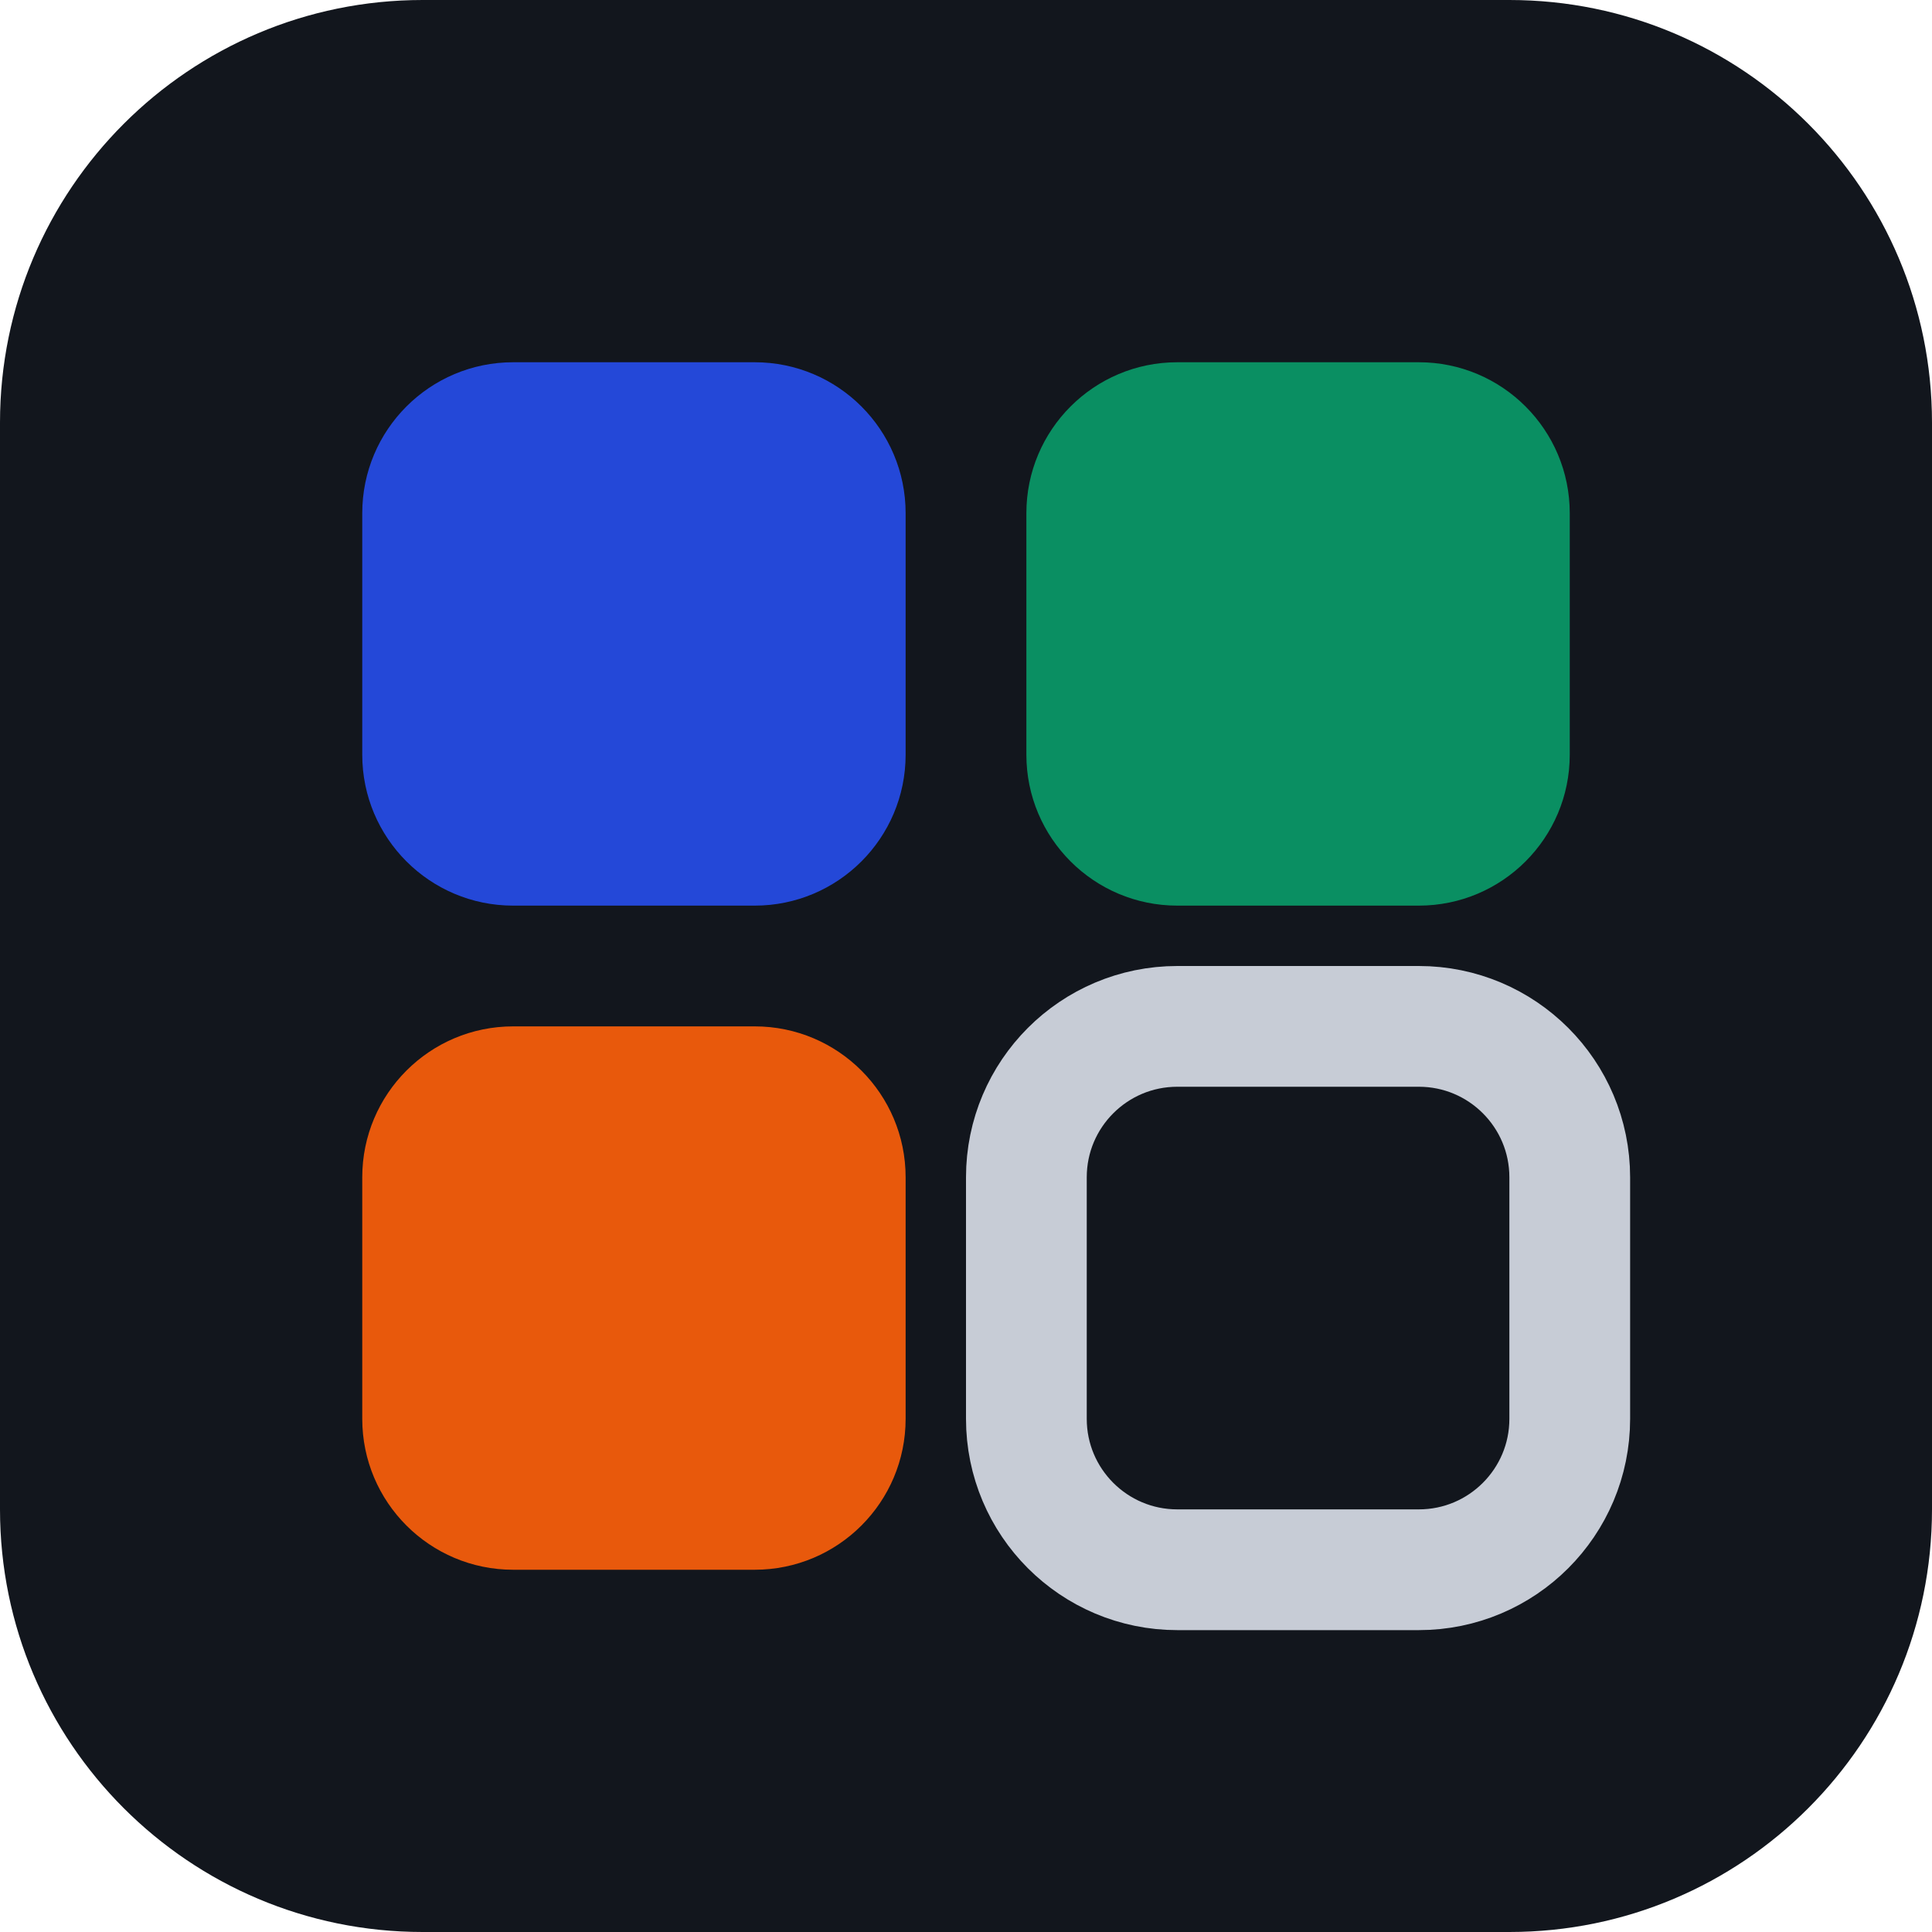
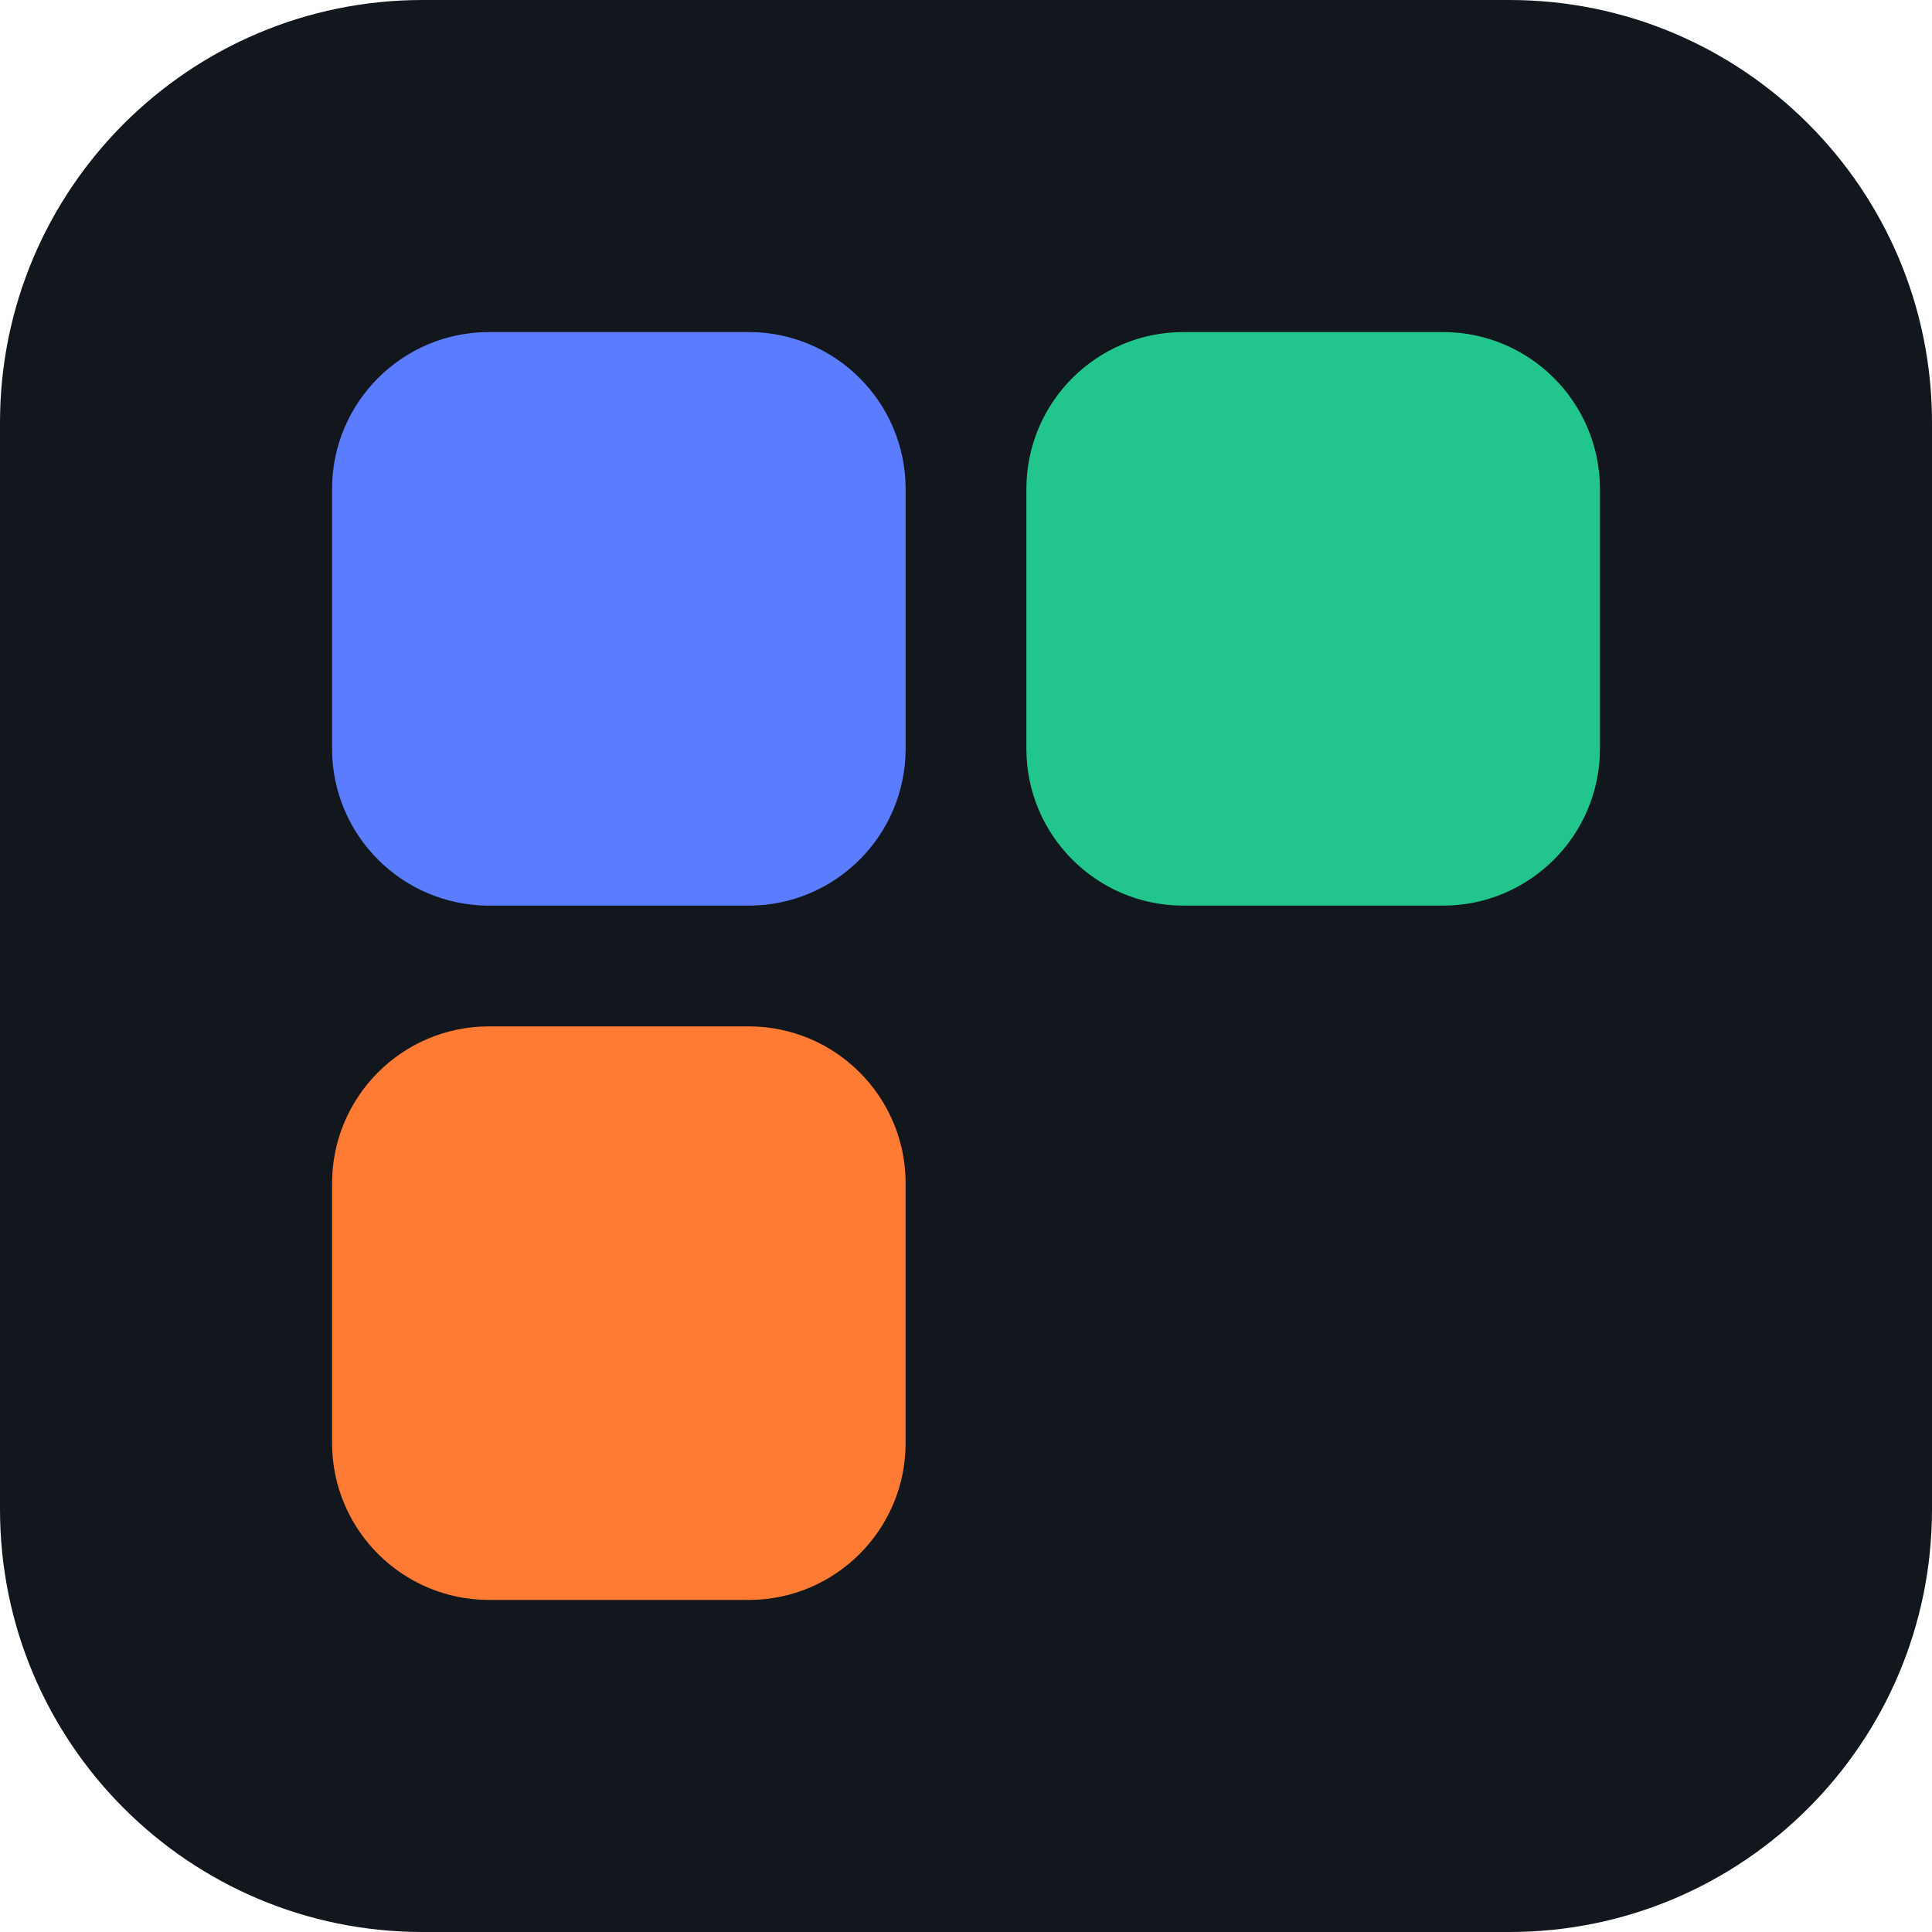
<svg xmlns="http://www.w3.org/2000/svg" viewBox="0 0 32 32">
  <rect width="32" height="32" rx="7" fill="#12161d" />
-   <rect x="6" y="6" width="9" height="9" rx="2.5" fill="#2448d8" />
-   <rect x="17" y="6" width="9" height="9" rx="2.5" fill="#0a8f62" />
-   <rect x="6" y="17" width="9" height="9" rx="2.5" fill="#e8590c" />
-   <rect x="17" y="17" width="9" height="9" rx="2.5" fill="none" stroke="#c7ccd6" stroke-width="2" />
+   <rect x="5.5" y="5.5" width="9.5" height="9.5" rx="2.6" fill="#5b7cff" />
+   <rect x="17" y="5.5" width="9.5" height="9.5" rx="2.6" fill="#22c58b" />
+   <rect x="5.5" y="17" width="9.5" height="9.5" rx="2.6" fill="#ff7a33" />
</svg>
